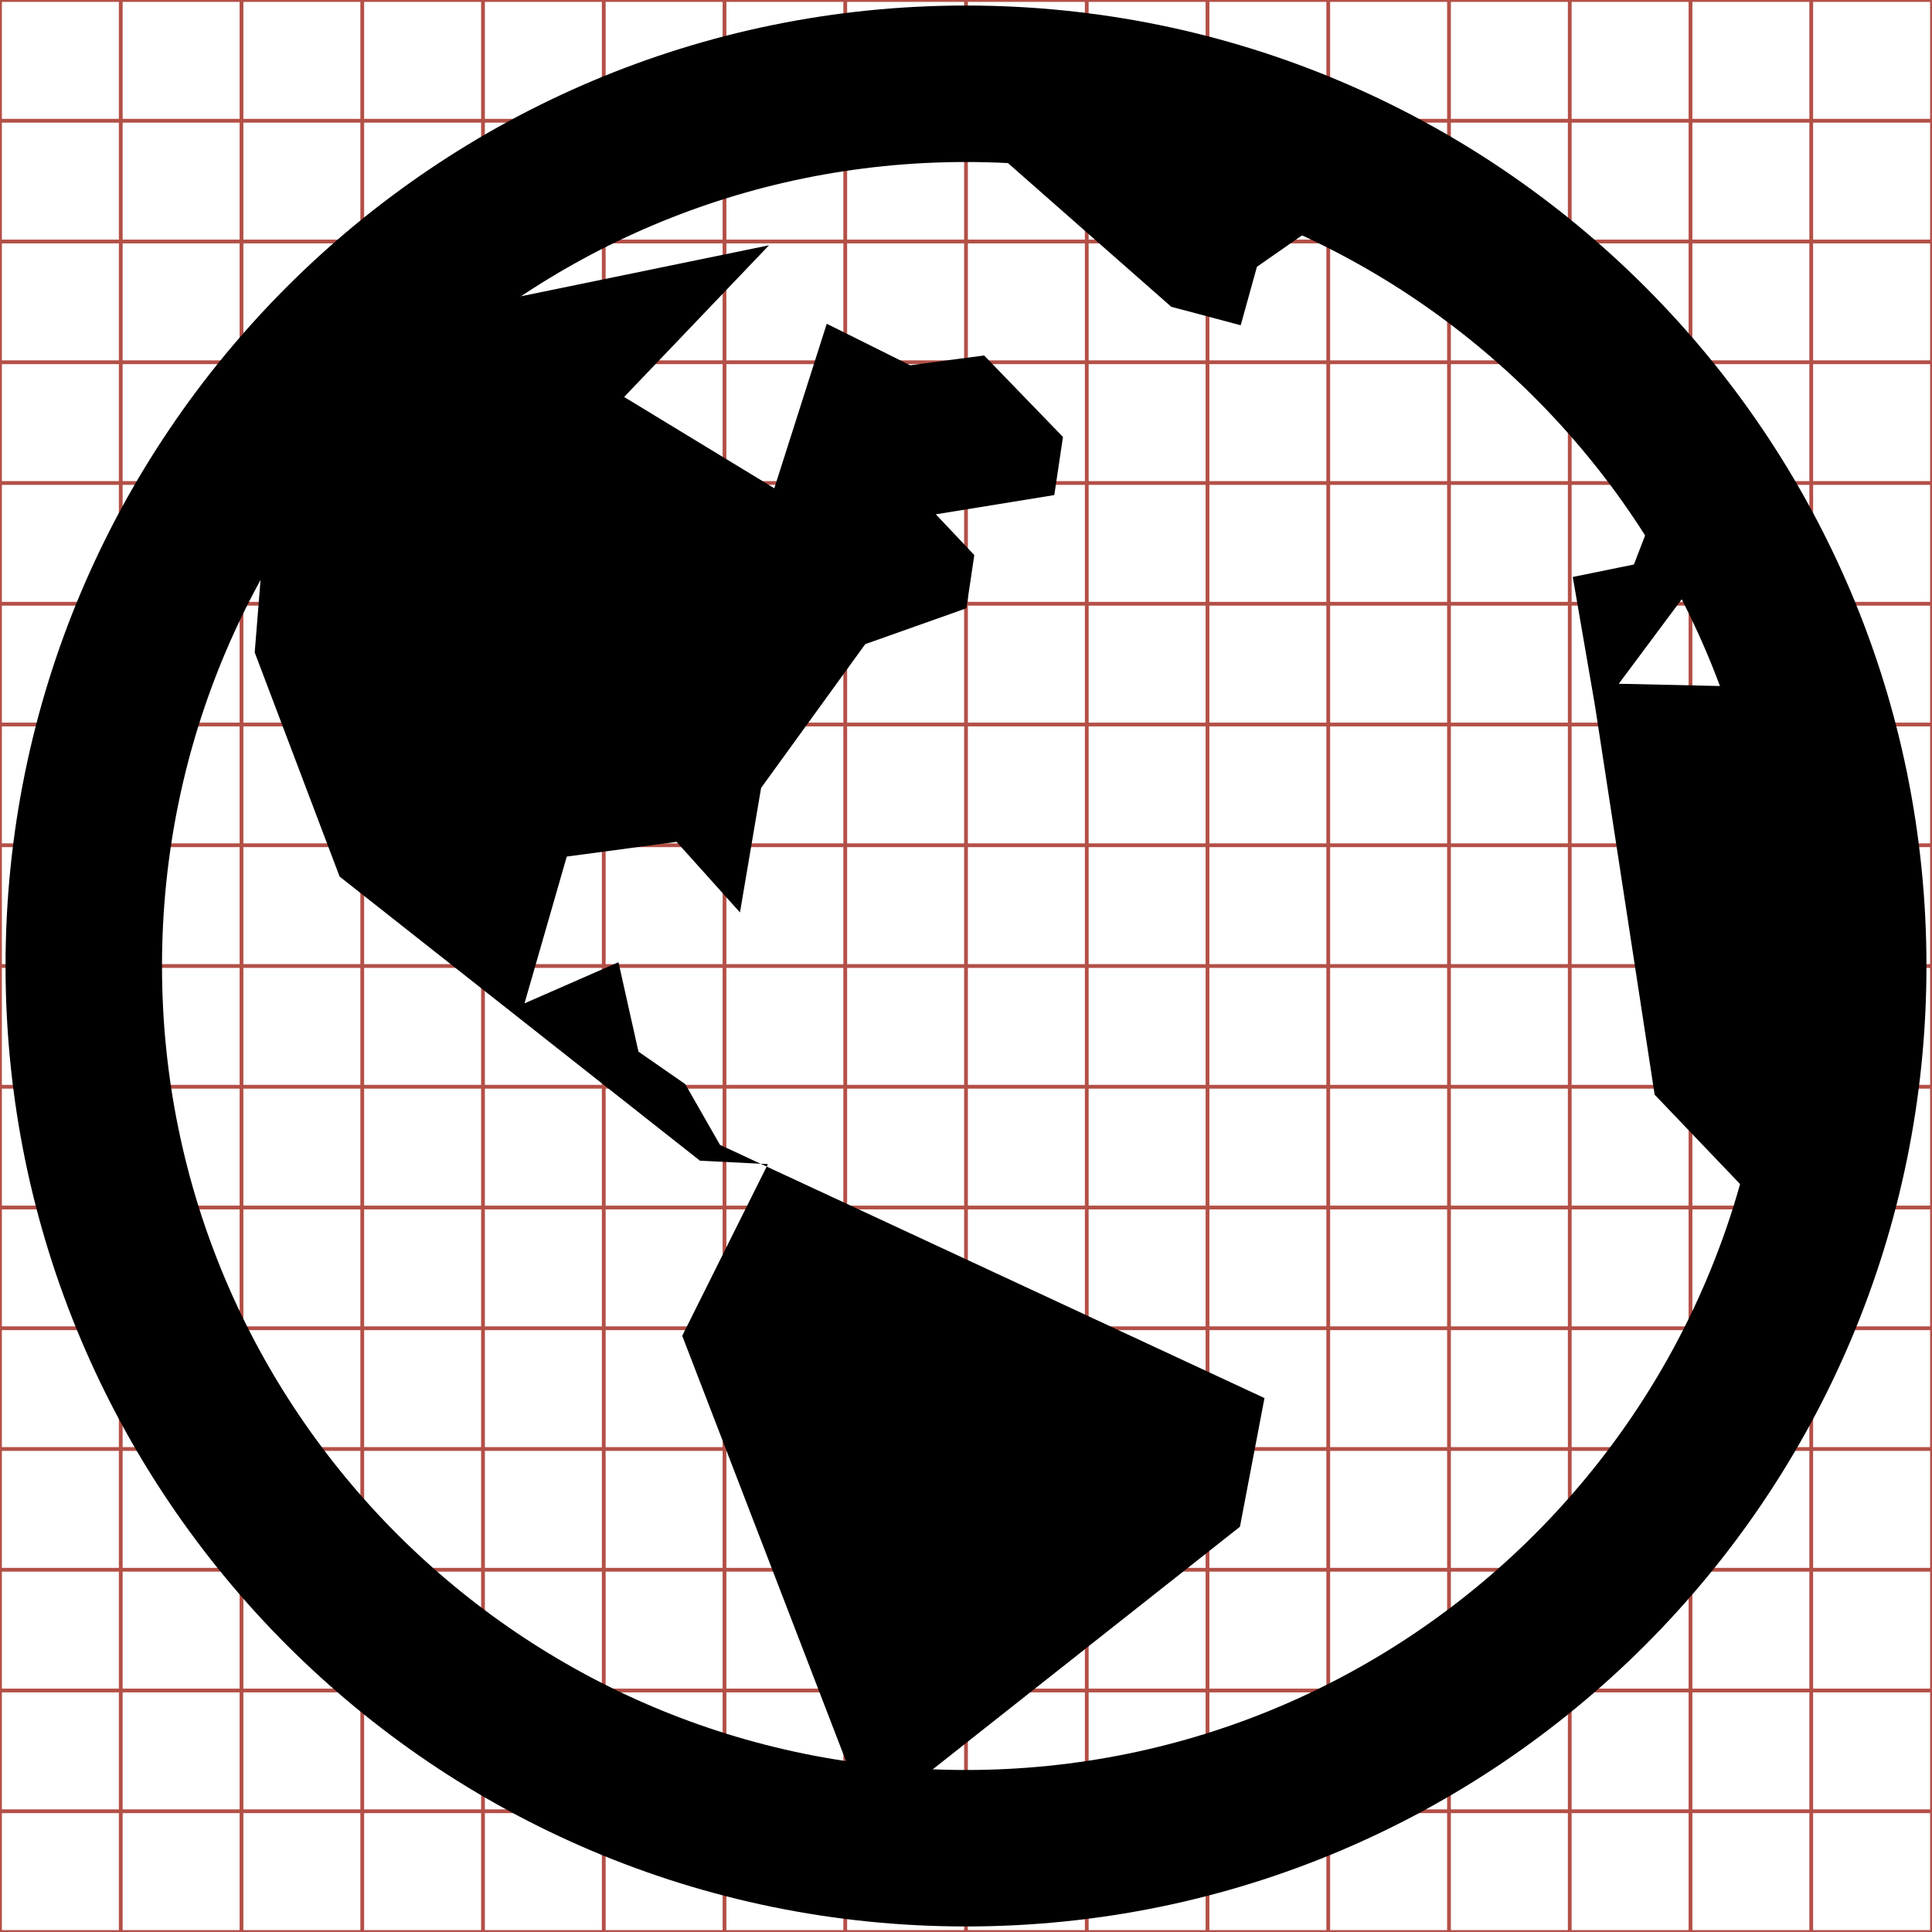
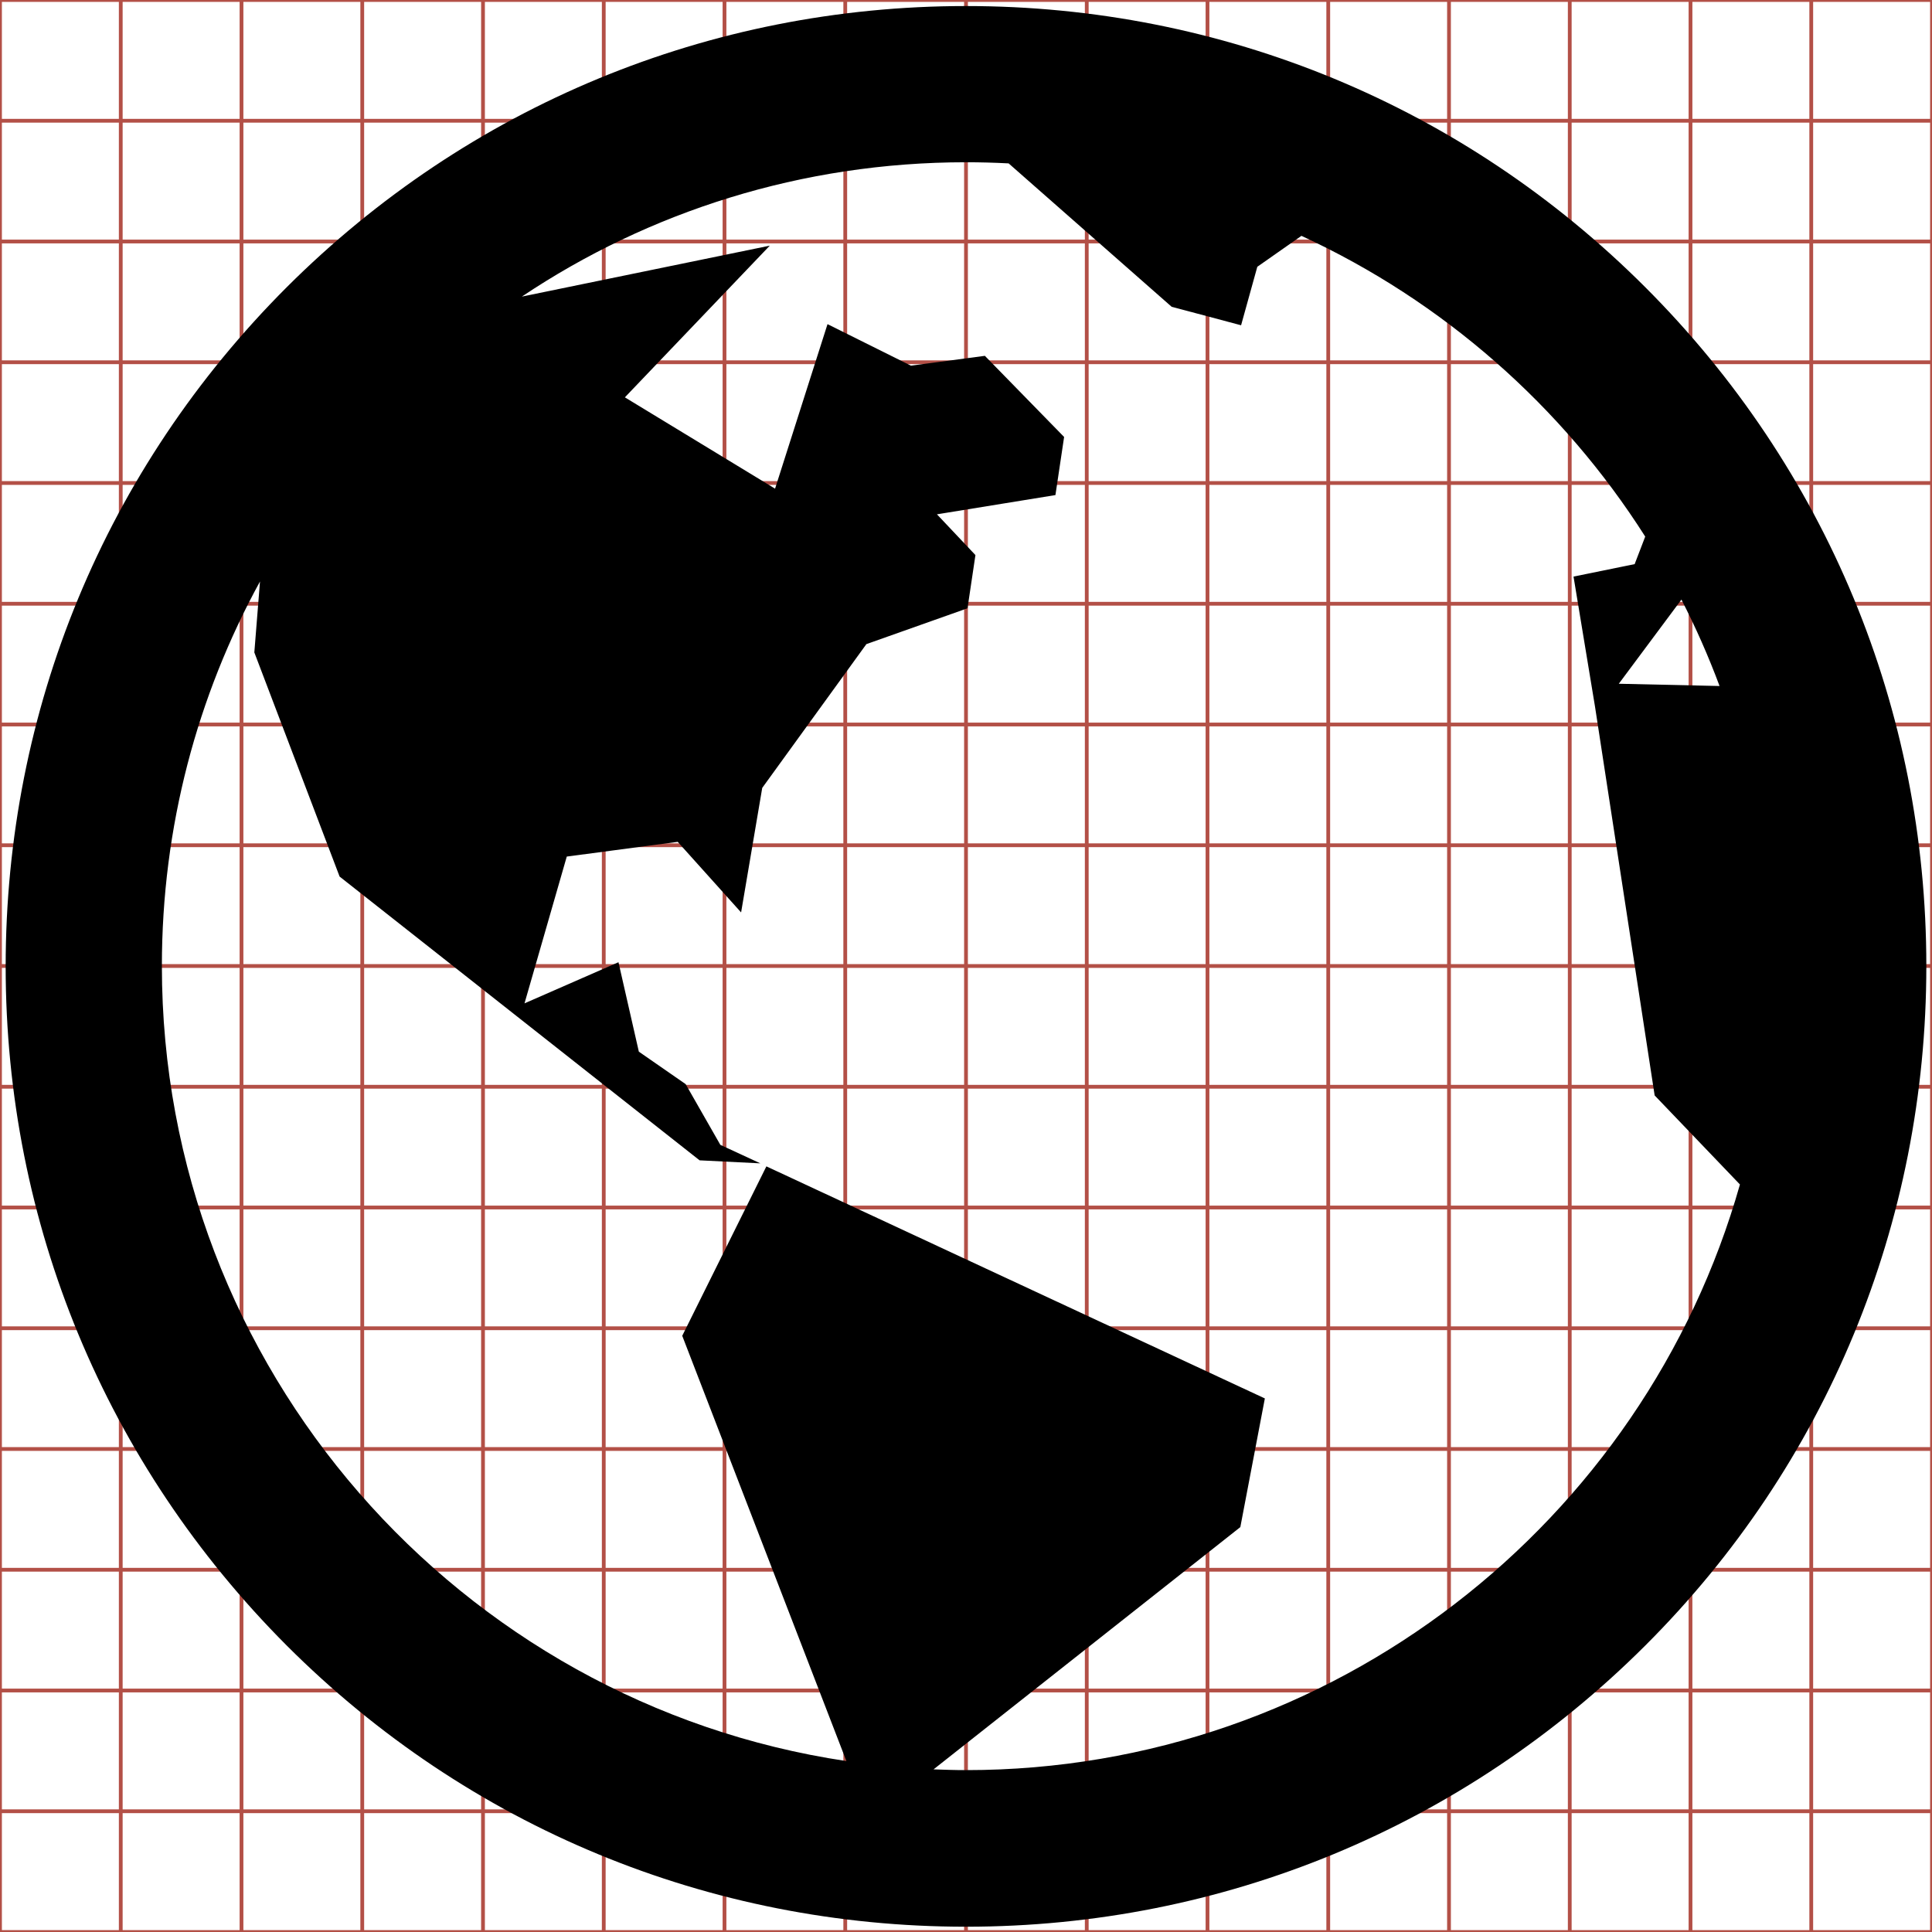
<svg xmlns="http://www.w3.org/2000/svg" version="1.1" x="0px" y="0px" viewBox="248 -248 512 512" style="enable-background:new 248 -248 512 512;" xml:space="preserve">
  <style type="text/css">
	.st0{fill:none;stroke:#B35047;}
- 	.st1{fill:none;stroke:#000000;stroke-width:41.466;stroke-miterlimit:10;}
</style>
  <g id="Layer_1">
    <g id="svgGrid">
      <line class="st0" x1="280" y1="-248" x2="280" y2="264" />
      <line class="st0" x1="312" y1="-248" x2="312" y2="264" />
      <line class="st0" x1="344" y1="-248" x2="344" y2="264" />
      <line class="st0" x1="376" y1="-248" x2="376" y2="264" />
      <line class="st0" x1="408" y1="-248" x2="408" y2="264" />
      <line class="st0" x1="440" y1="-248" x2="440" y2="264" />
      <line class="st0" x1="472" y1="-248" x2="472" y2="264" />
      <line class="st0" x1="504" y1="-248" x2="504" y2="264" />
      <line class="st0" x1="536" y1="-248" x2="536" y2="264" />
      <line class="st0" x1="568" y1="-248" x2="568" y2="264" />
      <line class="st0" x1="600" y1="-248" x2="600" y2="264" />
      <line class="st0" x1="632" y1="-248" x2="632" y2="264" />
      <line class="st0" x1="664" y1="-248" x2="664" y2="264" />
      <line class="st0" x1="696" y1="-248" x2="696" y2="264" />
      <line class="st0" x1="728" y1="-248" x2="728" y2="264" />
      <line class="st0" x1="248" y1="-216" x2="760" y2="-216" />
      <line class="st0" x1="248" y1="-184" x2="760" y2="-184" />
      <line class="st0" x1="248" y1="-152" x2="760" y2="-152" />
      <line class="st0" x1="248" y1="-120" x2="760" y2="-120" />
      <line class="st0" x1="248" y1="-88" x2="760" y2="-88" />
      <line class="st0" x1="248" y1="-56" x2="760" y2="-56" />
      <line class="st0" x1="248" y1="-24" x2="760" y2="-24" />
      <line class="st0" x1="248" y1="8" x2="760" y2="8" />
      <line class="st0" x1="248" y1="40" x2="760" y2="40" />
      <line class="st0" x1="248" y1="72" x2="760" y2="72" />
      <line class="st0" x1="248" y1="104" x2="760" y2="104" />
      <line class="st0" x1="248" y1="136" x2="760" y2="136" />
      <line class="st0" x1="248" y1="168" x2="760" y2="168" />
      <line class="st0" x1="248" y1="200" x2="760" y2="200" />
      <line class="st0" x1="248" y1="232" x2="760" y2="232" />
      <rect x="248" y="-248" class="st0" width="512" height="512" />
    </g>
  </g>
  <g id="Layer_2">
-     <path d="M302.4-111L302.4-111L302.4-111l5.1-8.2L302.4-111l70.6-55.8l78.8-16.2l-38.4,40.2l39.8,24.2l13.9-43.6l22.1,11l19.6-2.6   l20.9,21.6l-2.3,15.4l-31.4,5.1l10.2,10.8l-2.1,14.1l-26.8,9.5l-27.6,38.1l-5.6,33l-16.8-18.7L398.2-21L387,17.9L411.9,7l5.3,23.7   l12.4,8.6l9.2,16.1l144.3,67.1l-6.5,34.1l-98.4,77.7L428.8,106l22.7-45.5l-18-0.9L338-15.7l-22.5-59.4l1.9-23.6L302.4-111   L302.4-111z M670.7-60.9l15.8,103l25.8,27l-12.8,68.1l39.8-164l-35.5-39.4L677-66.8l16.9-22.7l21.7,27.4l3.1-7.9l11.1,17.6   l-37.5-75.3l-11.3,29.3l-16.2,3.3L670.7-60.9L670.7-60.9L670.7-60.9L670.7-60.9z M592.2-208.5L592.2-208.5L592.2-208.5l-7.8-4.2   L592.2-208.5L528-225.6l-29.5,6.2l59.9,52.7l18.4,4.9l4.3-15.5l26.4-18.4L592.2-208.5L592.2-208.5z" />
-     <circle class="st1" cx="504" cy="8" r="233.8" />
+     <path d="M684-171.9c-48.1-48.1-112-74.5-180-74.5c-68,0-131.9,26.5-180,74.5c-48.1,48.1-74.5,112-74.5,180   c0,68,26.5,131.9,74.5,180c48.1,48.1,112,74.5,180,74.5c68,0,131.9-26.5,180-74.5S758.5,76,758.5,8C758.5-60,732-123.9,684-171.9z    M703.7-66.2L677-66.8l16.6-22.3C697.4-81.7,700.8-74,703.7-66.2z M504,221.1c-2.9,0-5.8-0.1-8.6-0.2l81.3-64.2l6.5-34.1   L451.1,61.1L428.8,106l43.5,112.7C369.8,203.4,290.9,114.7,290.9,8c0-36.9,9.4-71.6,26-101.9l-1.5,18.8L338-15.7l95.4,75.2   l16.1,0.8l-10.6-4.9l-9.2-16.1l-12.4-8.6L411.9,7L387,17.9L398.2-21l29.4-3.9l16.8,18.7l5.6-33l27.6-38.1l26.8-9.5l2.1-14.1   l-10.2-10.8l31.4-5.1l2.3-15.4L509-153.7l-19.6,2.6l-22.1-11l-13.9,43.6l-39.8-24.2l38.4-40.2l-65.7,13.5   C419.9-191.9,460.5-205,504-205c3.8,0,7.5,0.1,11.3,0.3l43.2,38l18.4,4.9l4.3-15.5l11.7-8.2c37.5,17.3,69.1,45.1,91.1,79.7   l-2.8,7.3l-16.2,3.3l5.7,34.5l15.8,103l22.6,23.6C683.8,155.3,601.4,221.1,504,221.1z" />
  </g>
</svg>
